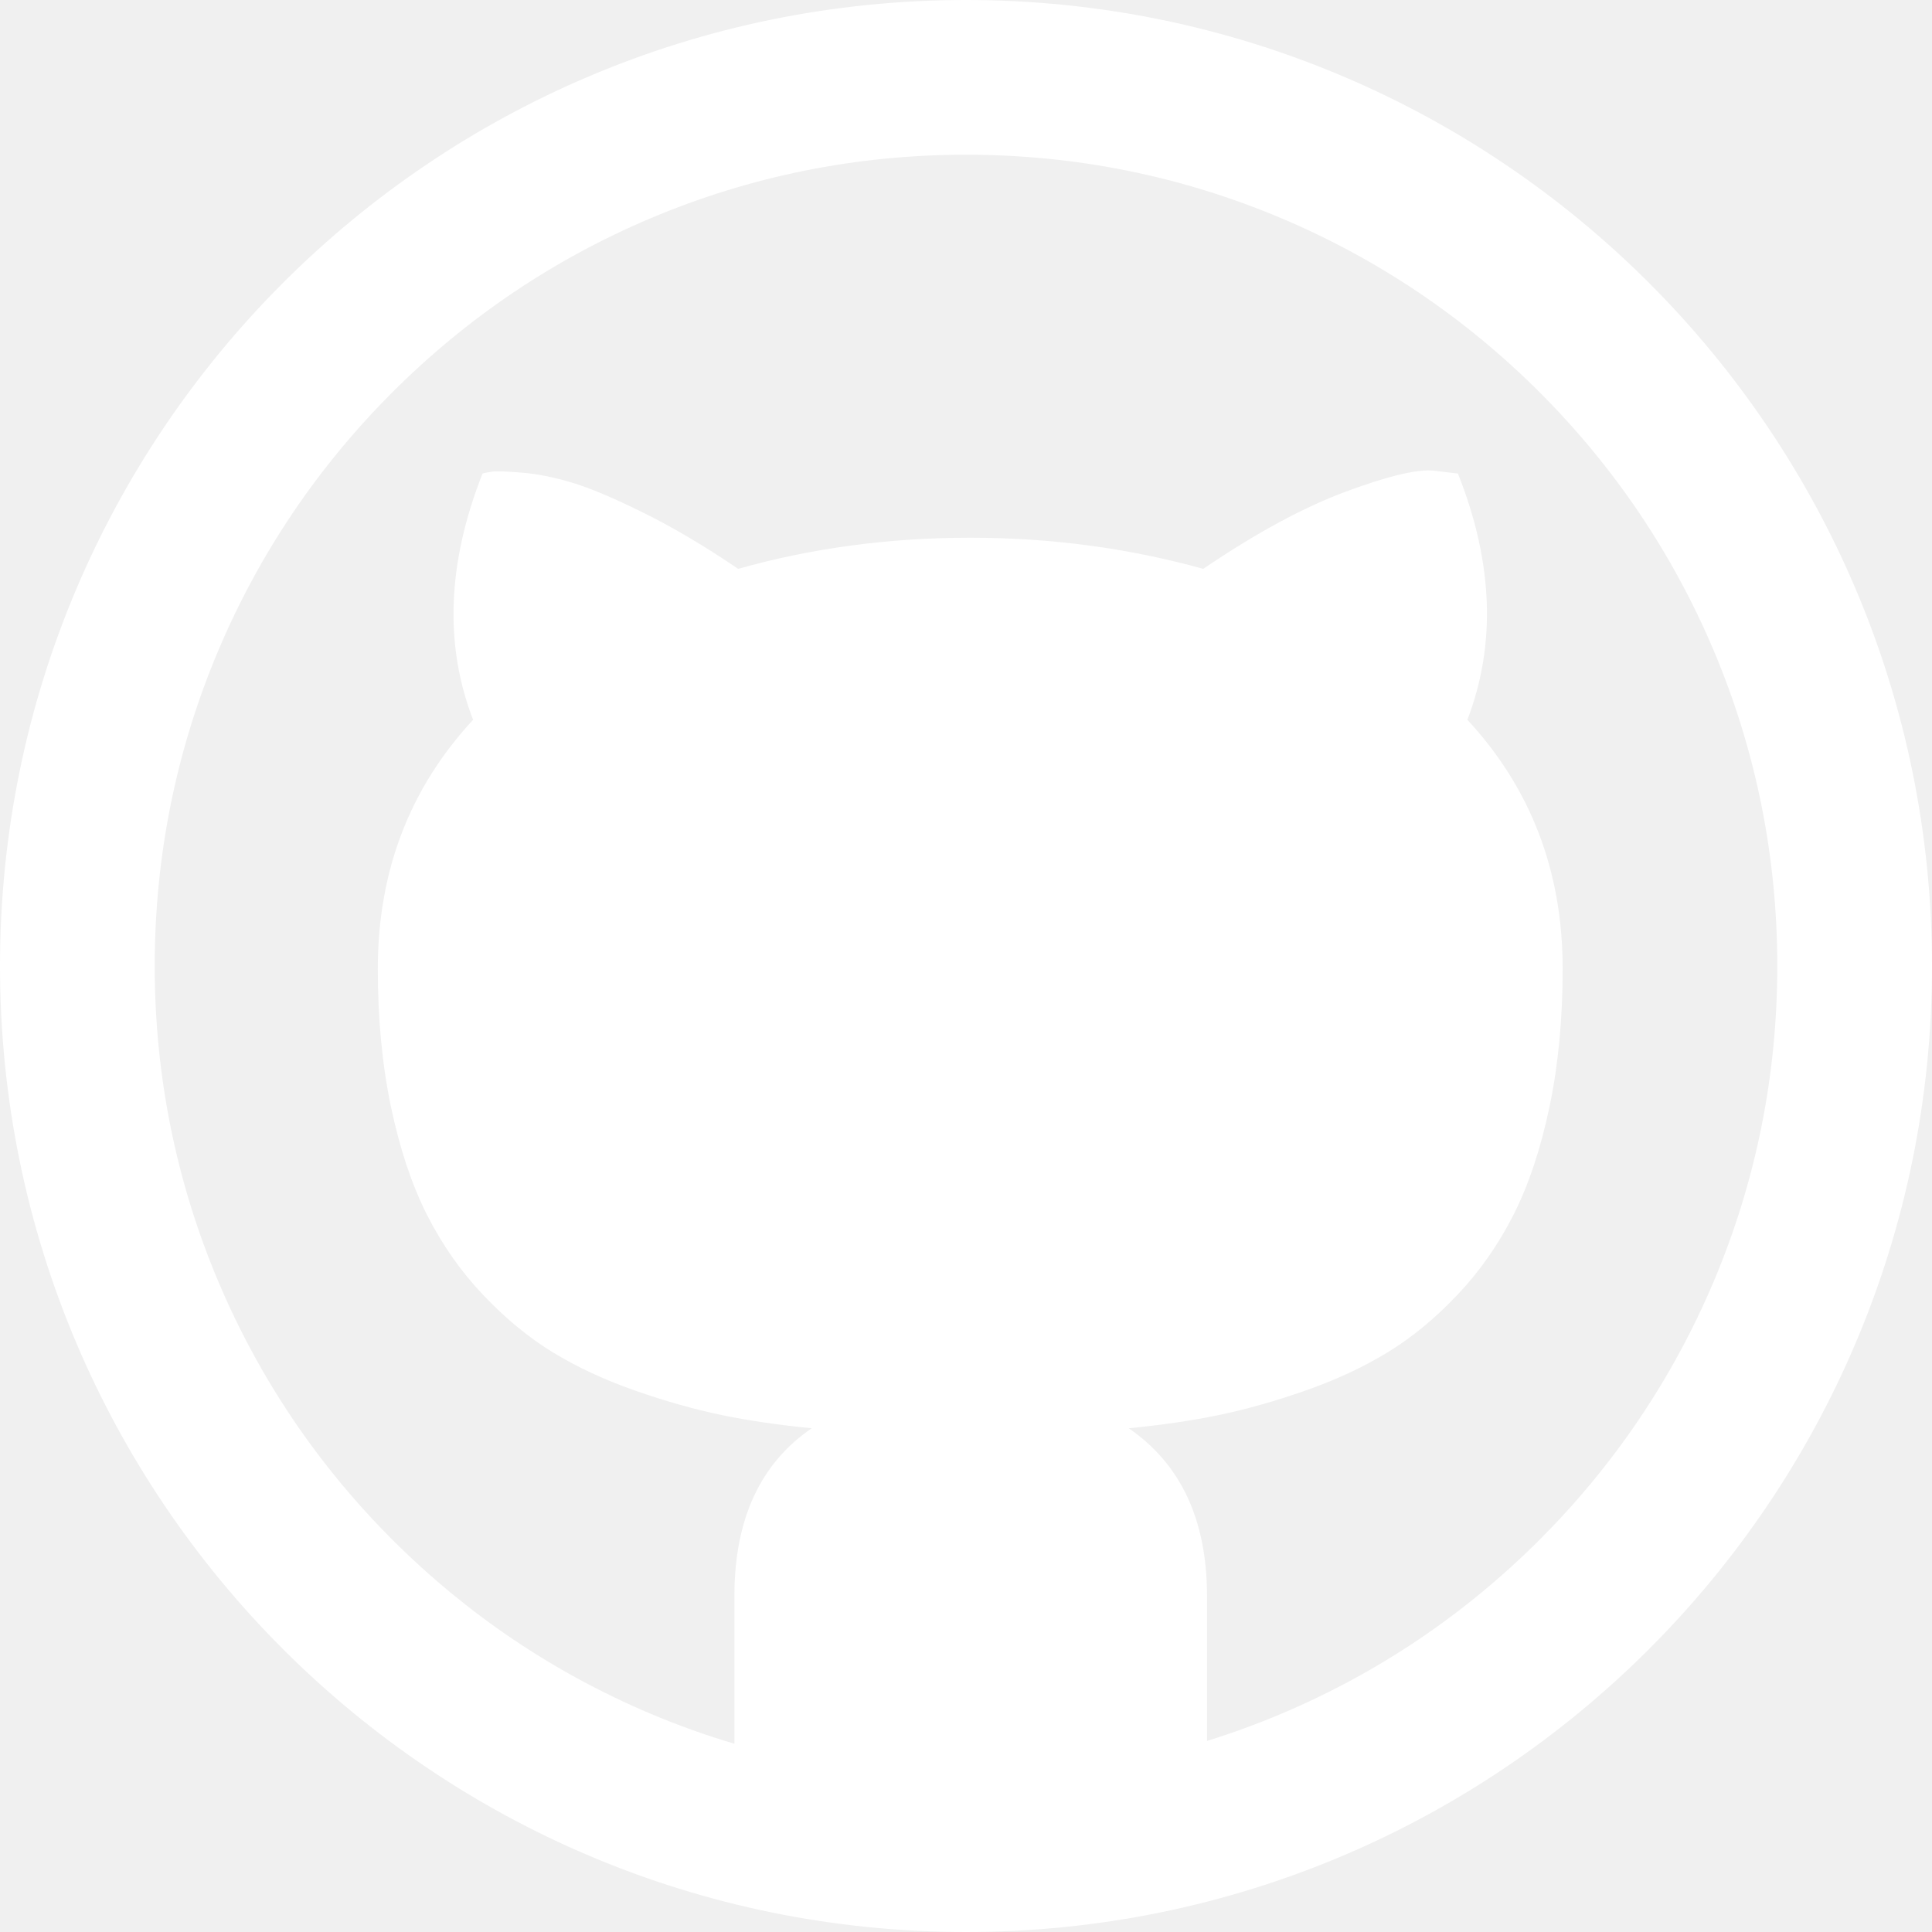
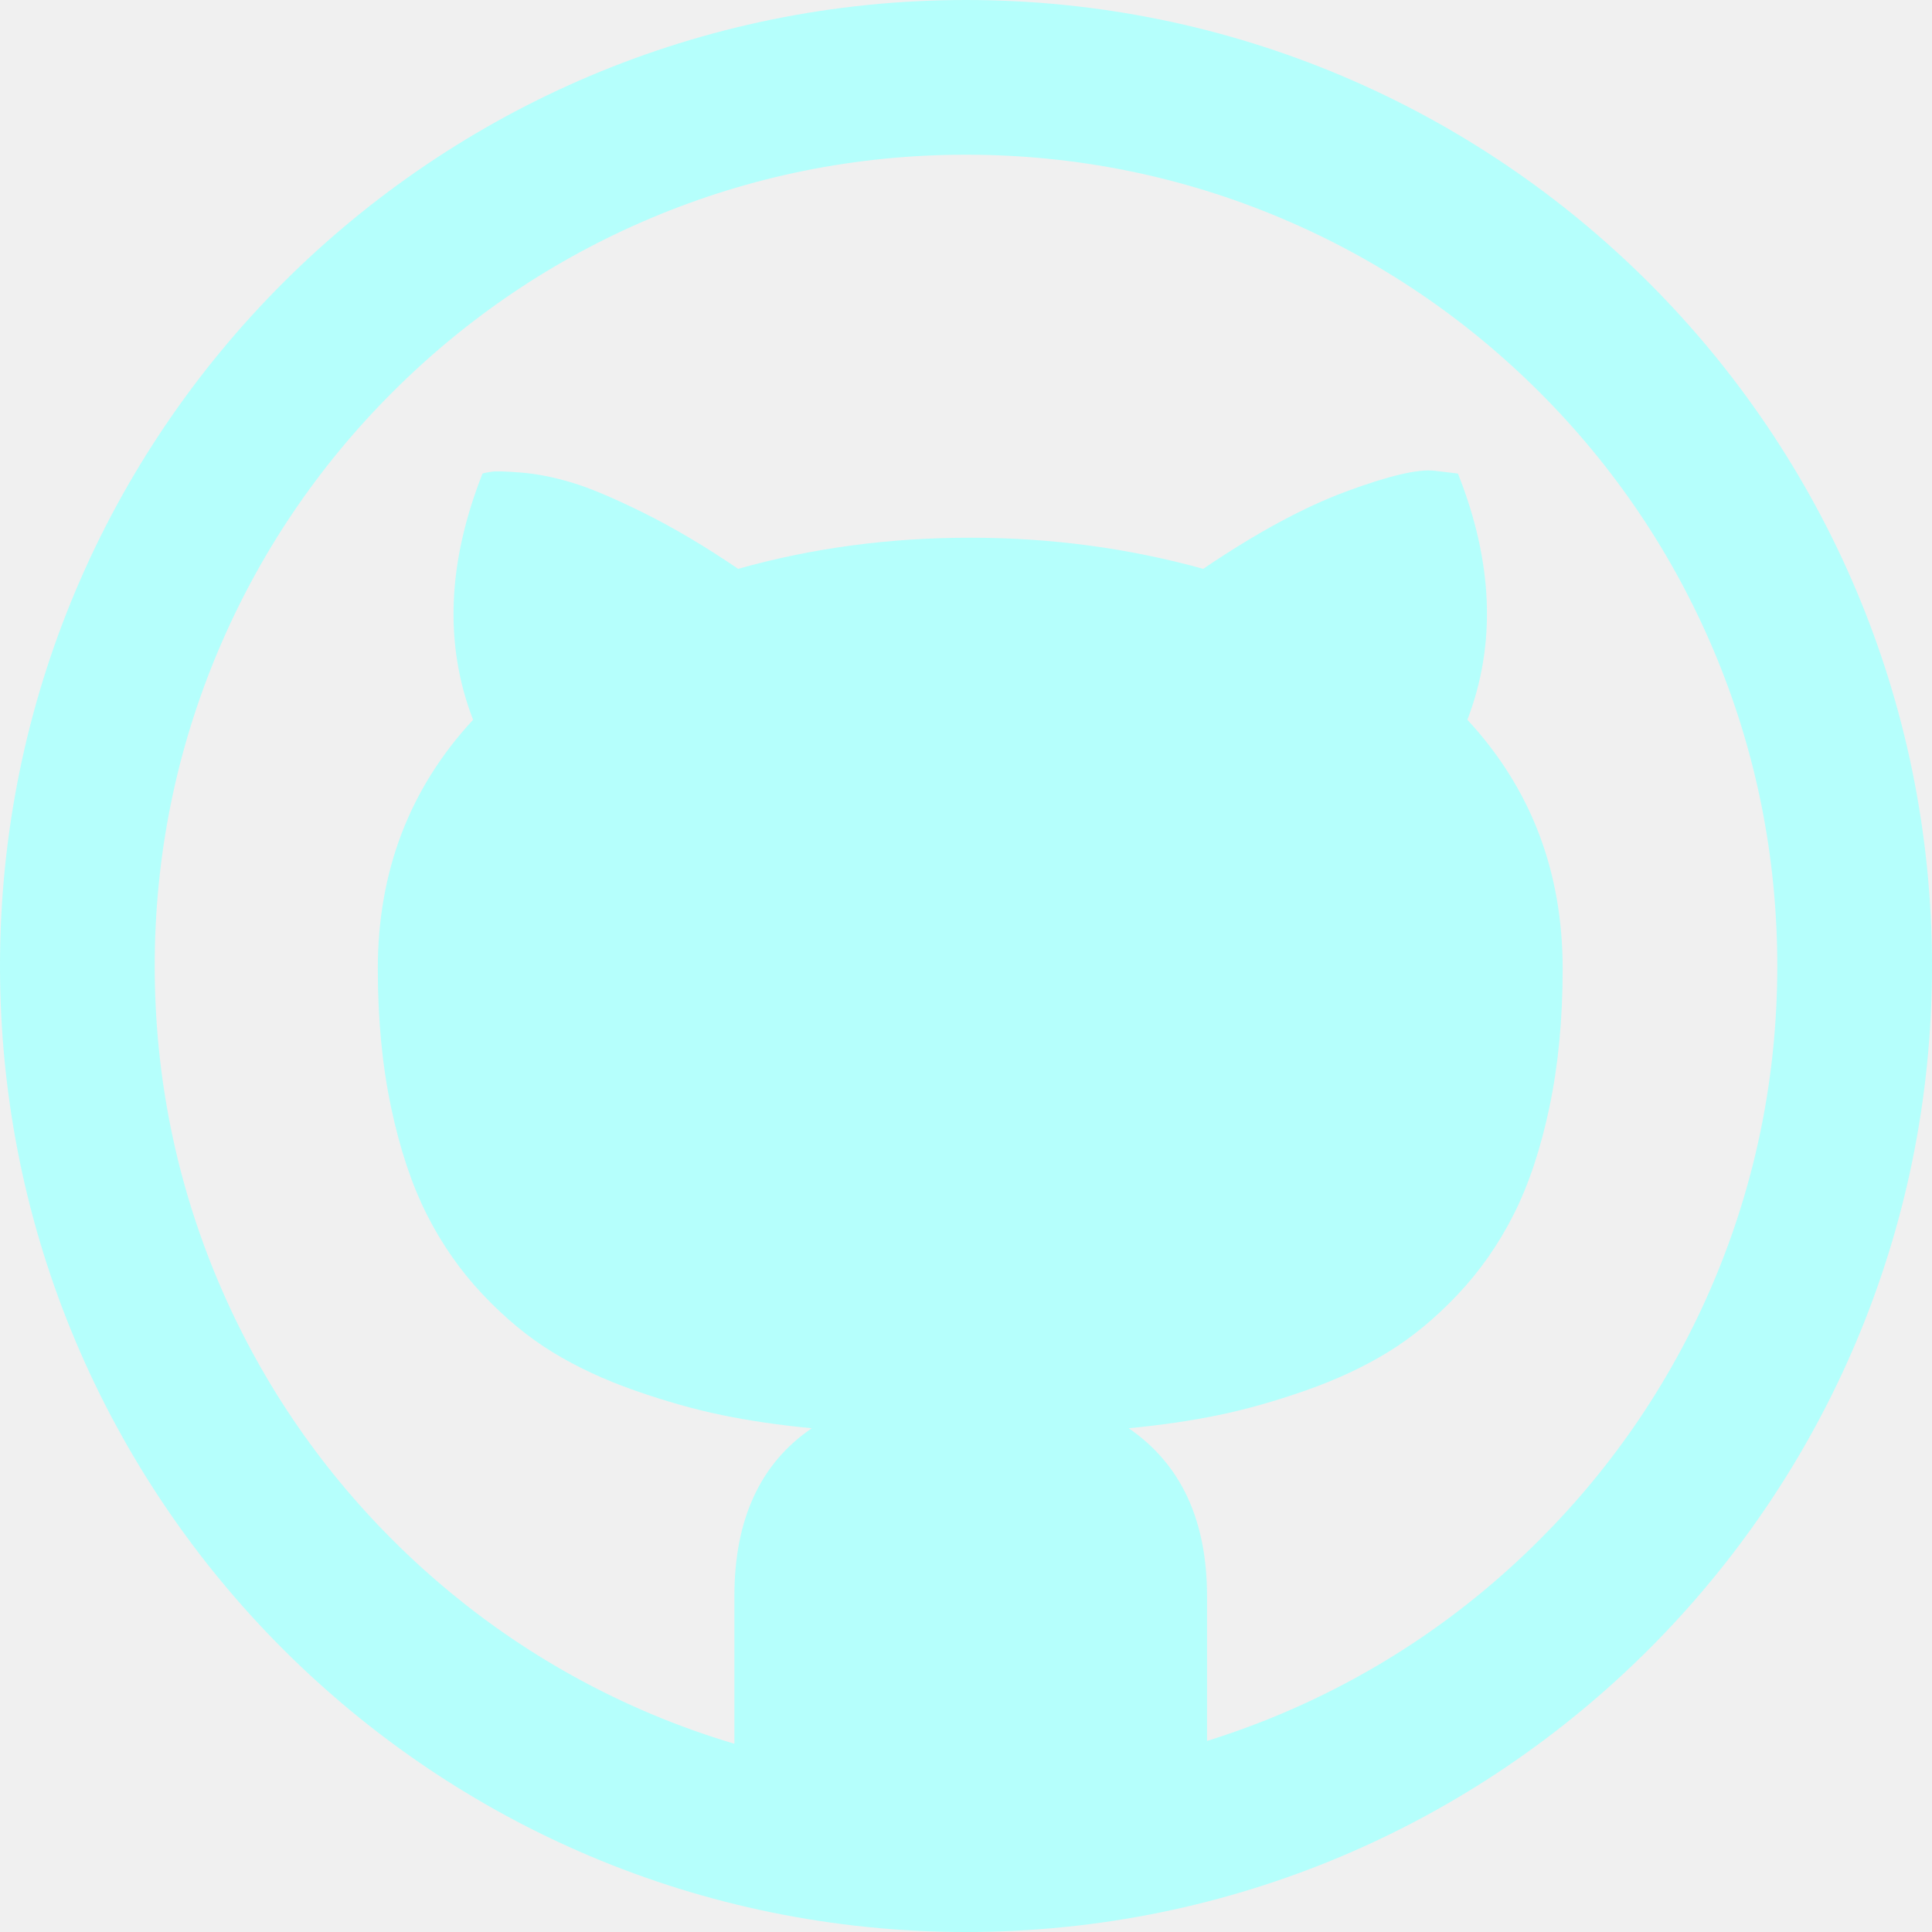
<svg xmlns="http://www.w3.org/2000/svg" version="1.1" id="Capa_1" x="0px" y="0px" width="512px" height="512px" viewBox="0 0 512 512" style="enable-background:new 0 0 512 512;" xml:space="preserve">
  <g>
-     <path d="M256,0C114.615,0,0,114.615,0,256s114.615,256,256,256s256-114.615,256-256S397.385,0,256,0z M408.027,408.027   c-19.76,19.759-42.756,35.267-68.354,46.094c-6.502,2.75-13.105,5.164-19.801,7.246V423c0-20.167-6.916-35-20.75-44.5   c8.668-0.833,16.625-2,23.875-3.5s14.918-3.667,23-6.5c8.084-2.833,15.334-6.208,21.75-10.125c6.418-3.917,12.584-9,18.5-15.25   c5.918-6.25,10.875-13.333,14.875-21.25s7.168-17.417,9.5-28.5c2.334-11.083,3.5-23.292,3.5-36.625c0-25.833-8.416-47.833-25.25-66   c7.668-20,6.834-41.75-2.5-65.25l-6.25-0.75c-4.332-0.5-12.125,1.333-23.375,5.5s-23.875,11-37.875,20.5   c-19.832-5.5-40.416-8.25-61.749-8.25c-21.5,0-42,2.75-61.5,8.25c-8.833-6-17.208-10.958-25.125-14.875s-14.25-6.583-19-8   s-9.167-2.292-13.25-2.625s-6.708-0.417-7.875-0.25s-2,0.333-2.5,0.5c-9.333,23.667-10.167,45.417-2.5,65.25   c-16.833,18.167-25.25,40.167-25.25,66c0,13.333,1.167,25.542,3.5,36.625s5.5,20.583,9.5,28.5s8.958,15,14.875,21.25   s12.083,11.333,18.5,15.25s13.667,7.292,21.75,10.125s15.75,5,23,6.5s15.208,2.667,23.875,3.5c-13.667,9.333-20.5,24.167-20.5,44.5   v39.115c-7.549-2.247-14.99-4.902-22.3-7.994c-25.597-10.827-48.594-26.335-68.353-46.094   c-19.758-19.758-35.267-42.756-46.093-68.354C46.679,313.195,41,285.043,41,256s5.679-57.195,16.879-83.675   c10.827-25.597,26.335-48.594,46.093-68.353c19.758-19.759,42.756-35.267,68.353-46.093C198.805,46.679,226.957,41,256,41   s57.195,5.679,83.676,16.879c25.598,10.827,48.594,26.335,68.354,46.093c19.758,19.758,35.266,42.756,46.092,68.353   C465.32,198.805,471,226.957,471,256s-5.68,57.195-16.879,83.675C443.295,365.271,427.785,388.27,408.027,408.027z" fill="#FFFFFF" />
+     <path d="M256,0C114.615,0,0,114.615,0,256s114.615,256,256,256s256-114.615,256-256S397.385,0,256,0z M408.027,408.027   c-19.76,19.759-42.756,35.267-68.354,46.094c-6.502,2.75-13.105,5.164-19.801,7.246V423c0-20.167-6.916-35-20.75-44.5   c8.668-0.833,16.625-2,23.875-3.5s14.918-3.667,23-6.5c8.084-2.833,15.334-6.208,21.75-10.125c6.418-3.917,12.584-9,18.5-15.25   c5.918-6.25,10.875-13.333,14.875-21.25s7.168-17.417,9.5-28.5c2.334-11.083,3.5-23.292,3.5-36.625c0-25.833-8.416-47.833-25.25-66   c7.668-20,6.834-41.75-2.5-65.25l-6.25-0.75c-4.332-0.5-12.125,1.333-23.375,5.5s-23.875,11-37.875,20.5   c-19.832-5.5-40.416-8.25-61.749-8.25c-21.5,0-42,2.75-61.5,8.25c-8.833-6-17.208-10.958-25.125-14.875s-14.25-6.583-19-8   s-9.167-2.292-13.25-2.625s-6.708-0.417-7.875-0.25s-2,0.333-2.5,0.5c-9.333,23.667-10.167,45.417-2.5,65.25   c-16.833,18.167-25.25,40.167-25.25,66c0,13.333,1.167,25.542,3.5,36.625s5.5,20.583,9.5,28.5s8.958,15,14.875,21.25   s12.083,11.333,18.5,15.25s13.667,7.292,21.75,10.125s15.75,5,23,6.5s15.208,2.667,23.875,3.5c-13.667,9.333-20.5,24.167-20.5,44.5   v39.115c-7.549-2.247-14.99-4.902-22.3-7.994c-25.597-10.827-48.594-26.335-68.353-46.094   c-19.758-19.758-35.267-42.756-46.093-68.354C46.679,313.195,41,285.043,41,256s5.679-57.195,16.879-83.675   c10.827-25.597,26.335-48.594,46.093-68.353c19.758-19.759,42.756-35.267,68.353-46.093C198.805,46.679,226.957,41,256,41   s57.195,5.679,83.676,16.879c25.598,10.827,48.594,26.335,68.354,46.093c19.758,19.758,35.266,42.756,46.092,68.353   C465.32,198.805,471,226.957,471,256s-5.68,57.195-16.879,83.675C443.295,365.271,427.785,388.27,408.027,408.027z" fill="#b5fffc" />
  </g>
  <g>
</g>
  <g>
</g>
  <g>
</g>
  <g>
</g>
  <g>
</g>
  <g>
</g>
  <g>
</g>
  <g>
</g>
  <g>
</g>
  <g>
</g>
  <g>
</g>
  <g>
</g>
  <g>
</g>
  <g>
</g>
  <g>
</g>
</svg>
